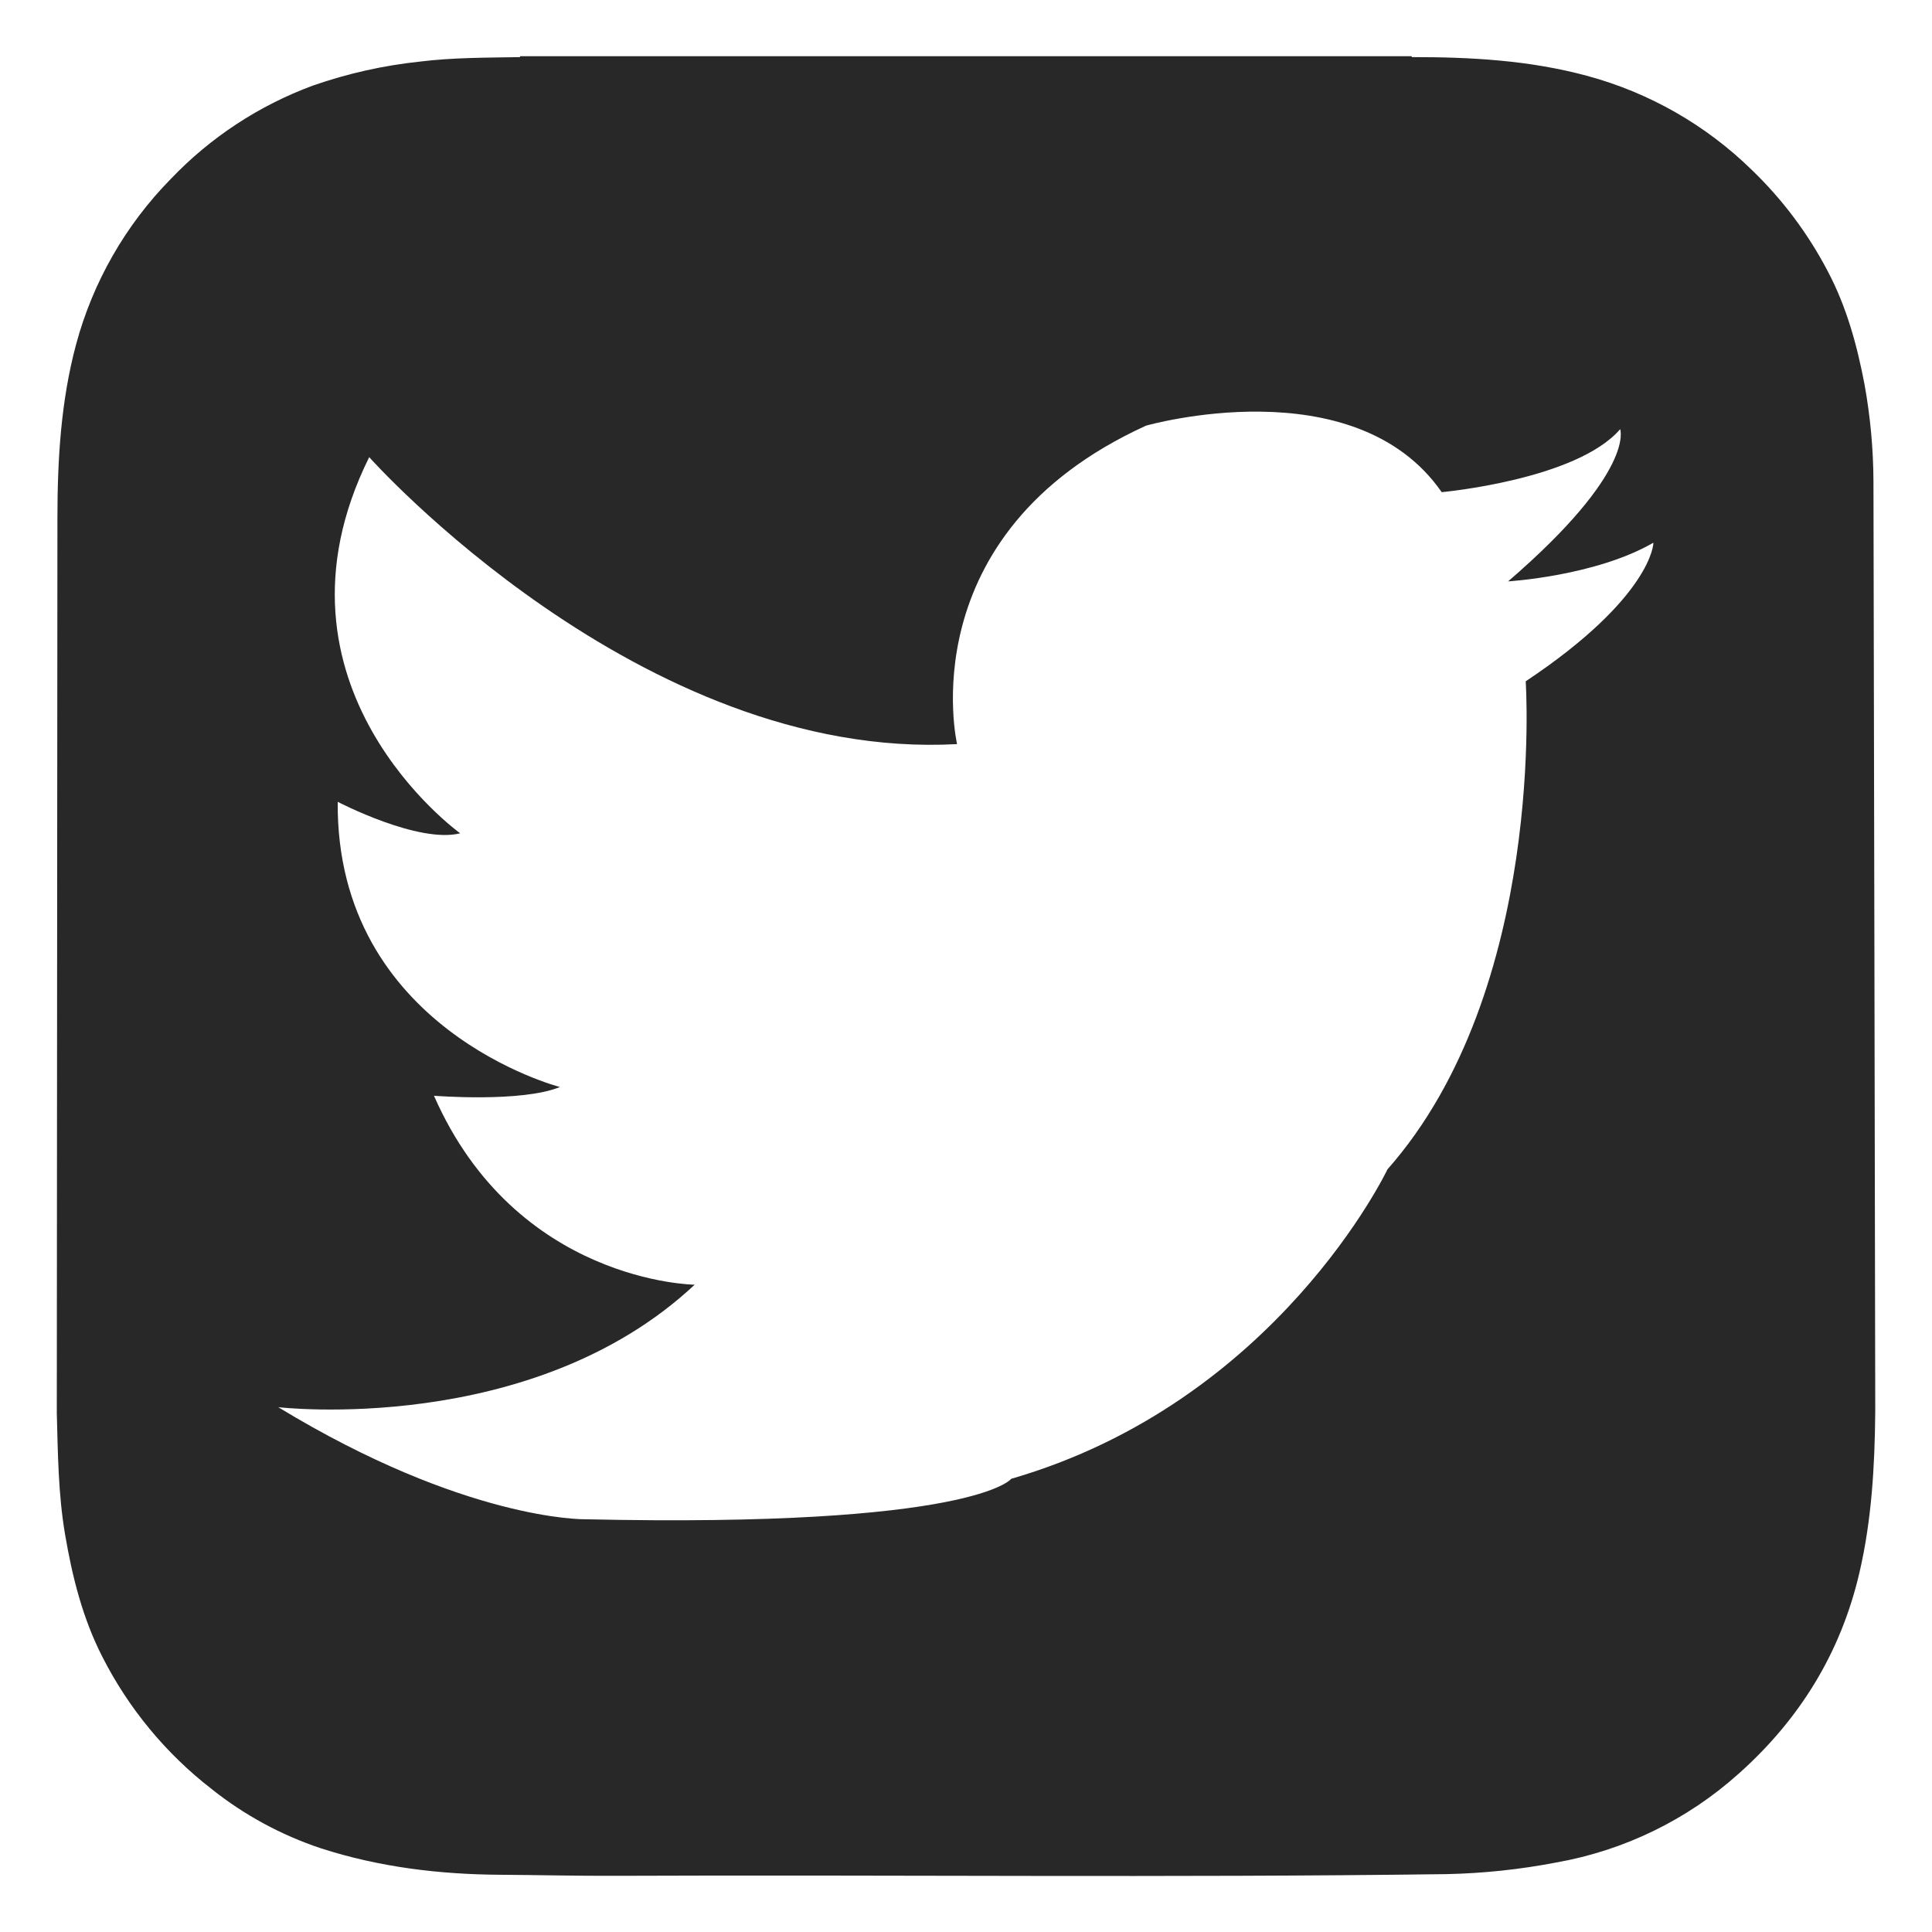
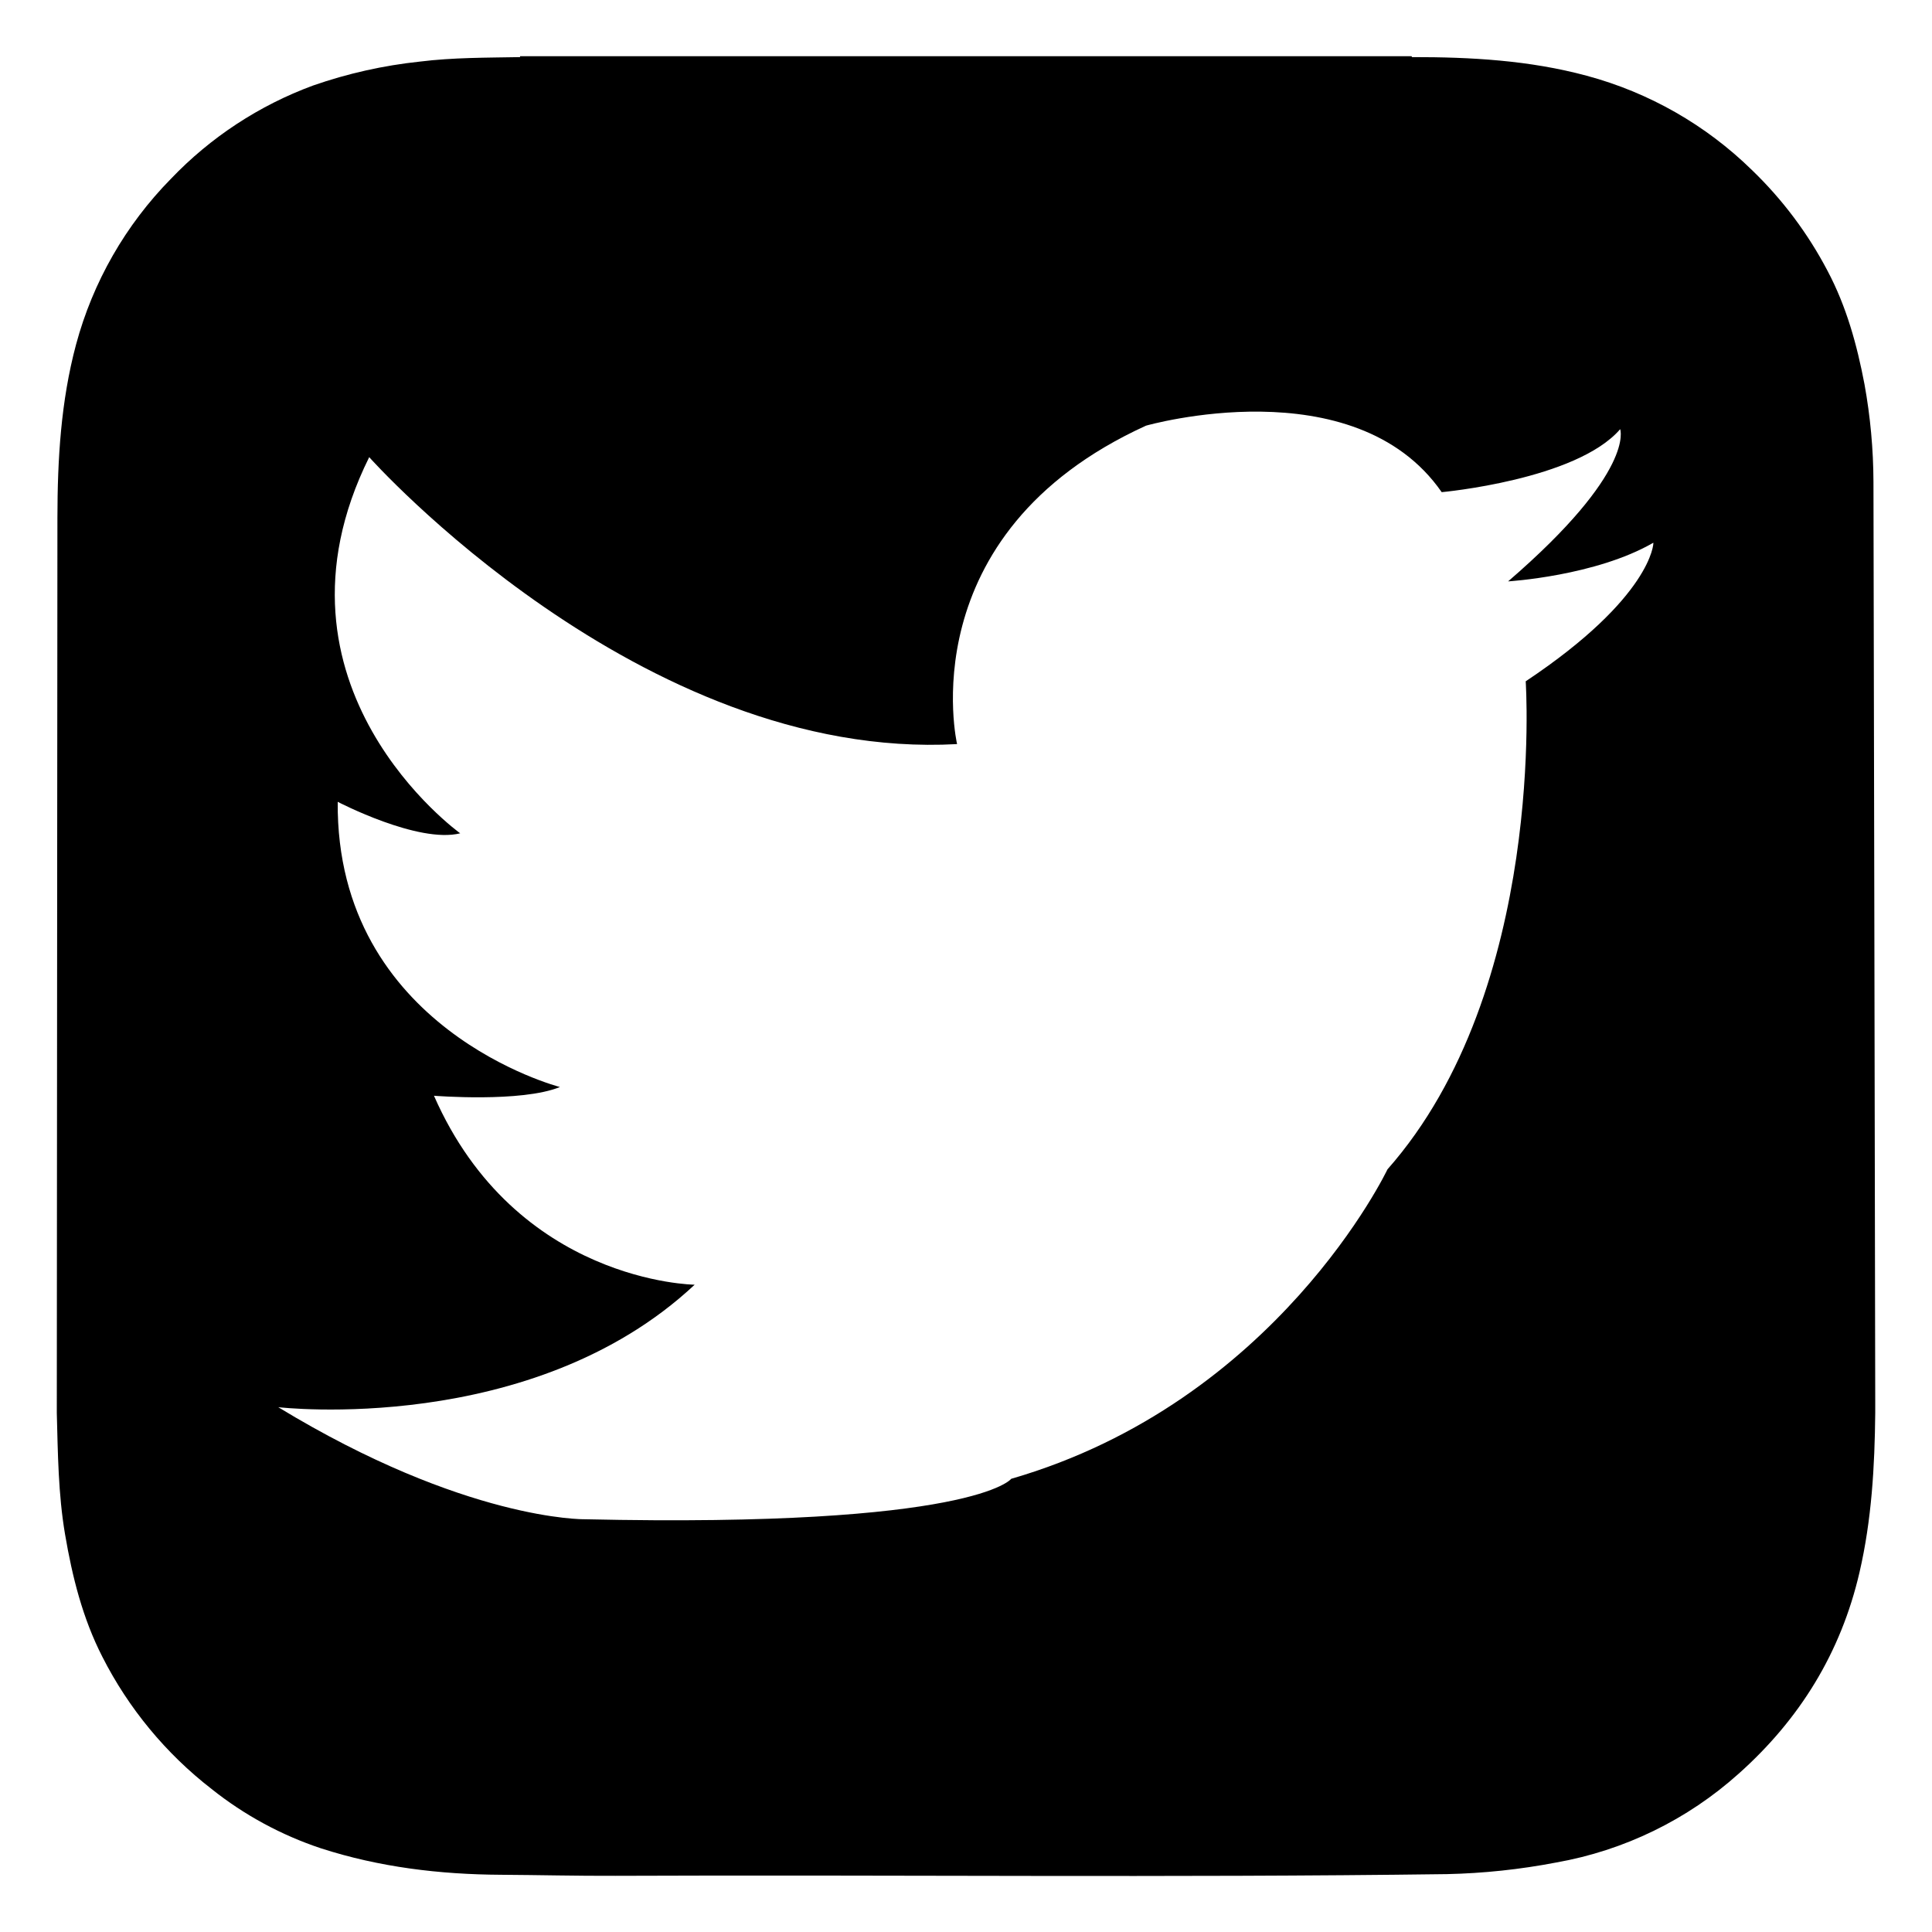
<svg xmlns="http://www.w3.org/2000/svg" data-name="Layer 1" id="Layer_1" viewBox="0 0 500 500">
  <defs>
-     <style>.cls-1{fill:#282828;}</style>
+     <style>.style="fill:#1e1e1e";</style>
  </defs>
  <path class="cls-1" d="M484.85,124.74a144.17,144.17,0,0,0-2.32-25.29c-1.94-10.19-4.67-20.12-9.55-29.33A101.84,101.84,0,0,0,453.39,44a97.14,97.14,0,0,0-42.76-24.4c-14.83-4-30-4.84-45.21-4.82a.46.46,0,0,1-.09-.23H134.59c0,.08,0,.16,0,.23-8.65.16-17.32.09-25.92,1.16A123.46,123.46,0,0,0,81,22.14,97.48,97.48,0,0,0,44.25,46.26,97.15,97.15,0,0,0,19.68,89.17c-3.94,14.72-4.8,29.73-4.82,44.85L14.7,365.69v0c.28,10.45.37,21,2.13,31.36,1.87,11,4.54,21.71,9.64,31.69A101.37,101.37,0,0,0,54.77,463a91.92,91.92,0,0,0,28.31,15.35c15.12,4.88,30.72,6.75,46.55,6.84,9.88.06,19.74.31,29.62.27,71.74-.3,143.49.52,215.23-.44a169.32,169.32,0,0,0,28.23-3A95.61,95.61,0,0,0,450,459c15.78-14.08,26.43-31.3,31.24-52.09,3.15-13.59,3.93-27.38,4.07-41.21v-2.76C485.3,361.86,484.89,127.84,484.85,124.74Zm-90,51.55s5.43,79.69-35.77,126.33c0,0-28.55,60.17-97.37,80.09,0,0-9.49,12.73-110.46,10.47,0,0-30.79.45-79.24-29,0,0,65.66,7.7,107.77-31.7,0,0-46.19-.45-67.47-48.9,0,0,22.64,1.81,32.6-2.26,0,0-58-14.94-57.51-73.81,0,0,20.83,10.87,31.7,8.15,0,0-53-38-23.55-97.35,0,0,70.18,78.79,152.14,74.26,0,0-12.68-54.34,48.9-82.41,0,0,53.88-15.4,76.52,17.21,0,0,34.87-3.17,46.19-16.3,0,0,4.08,10.87-29,39.39,0,0,22.64-1.36,37.58-10C428,140.52,427.5,154.56,394.9,176.29Z" />
</svg>
